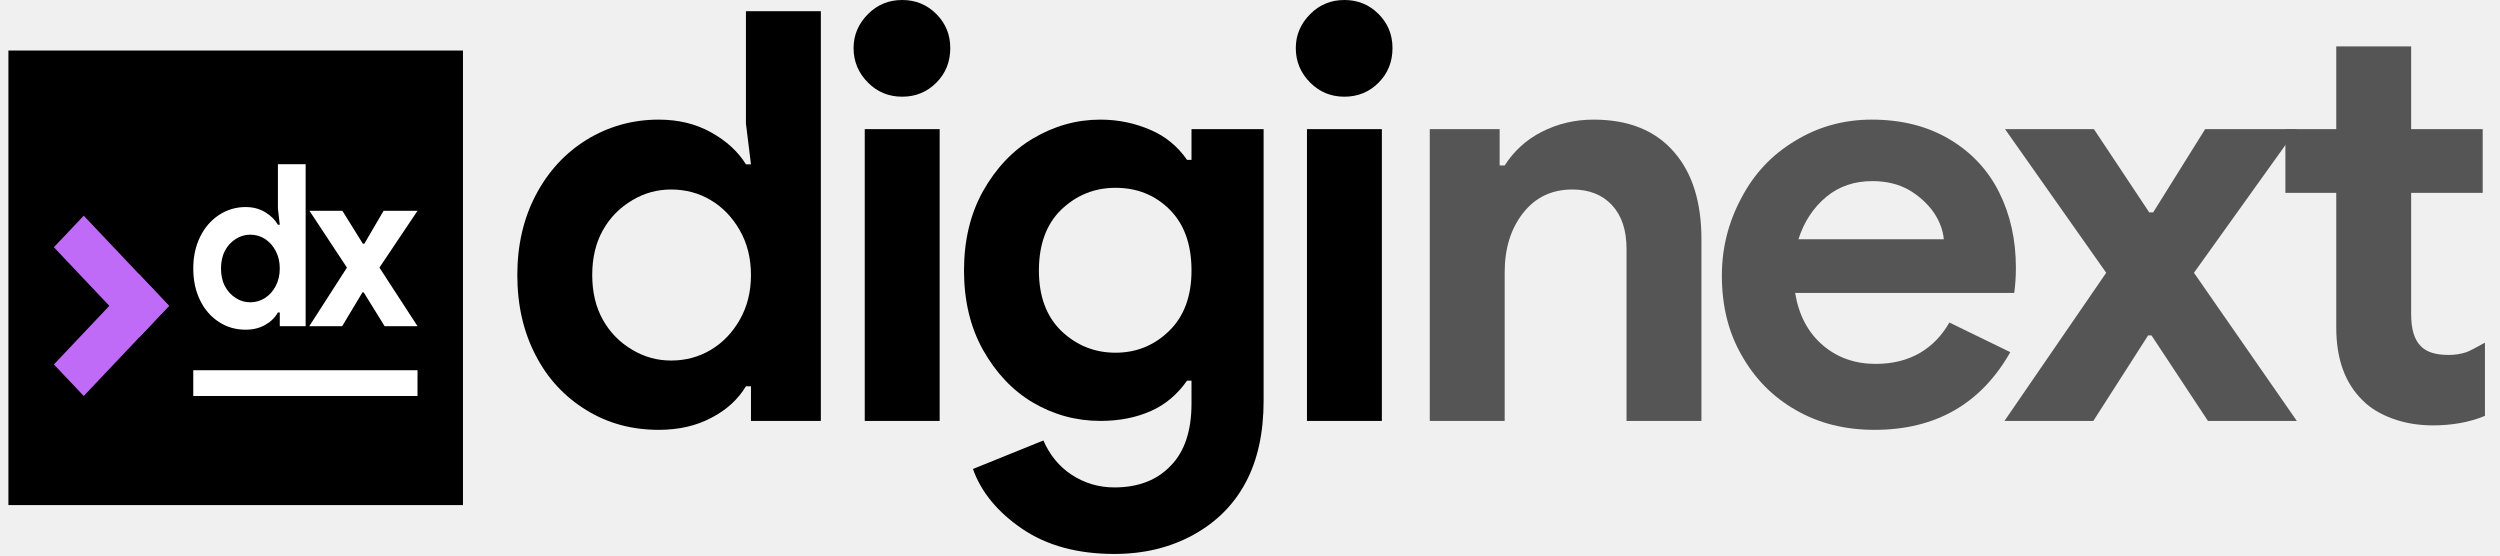
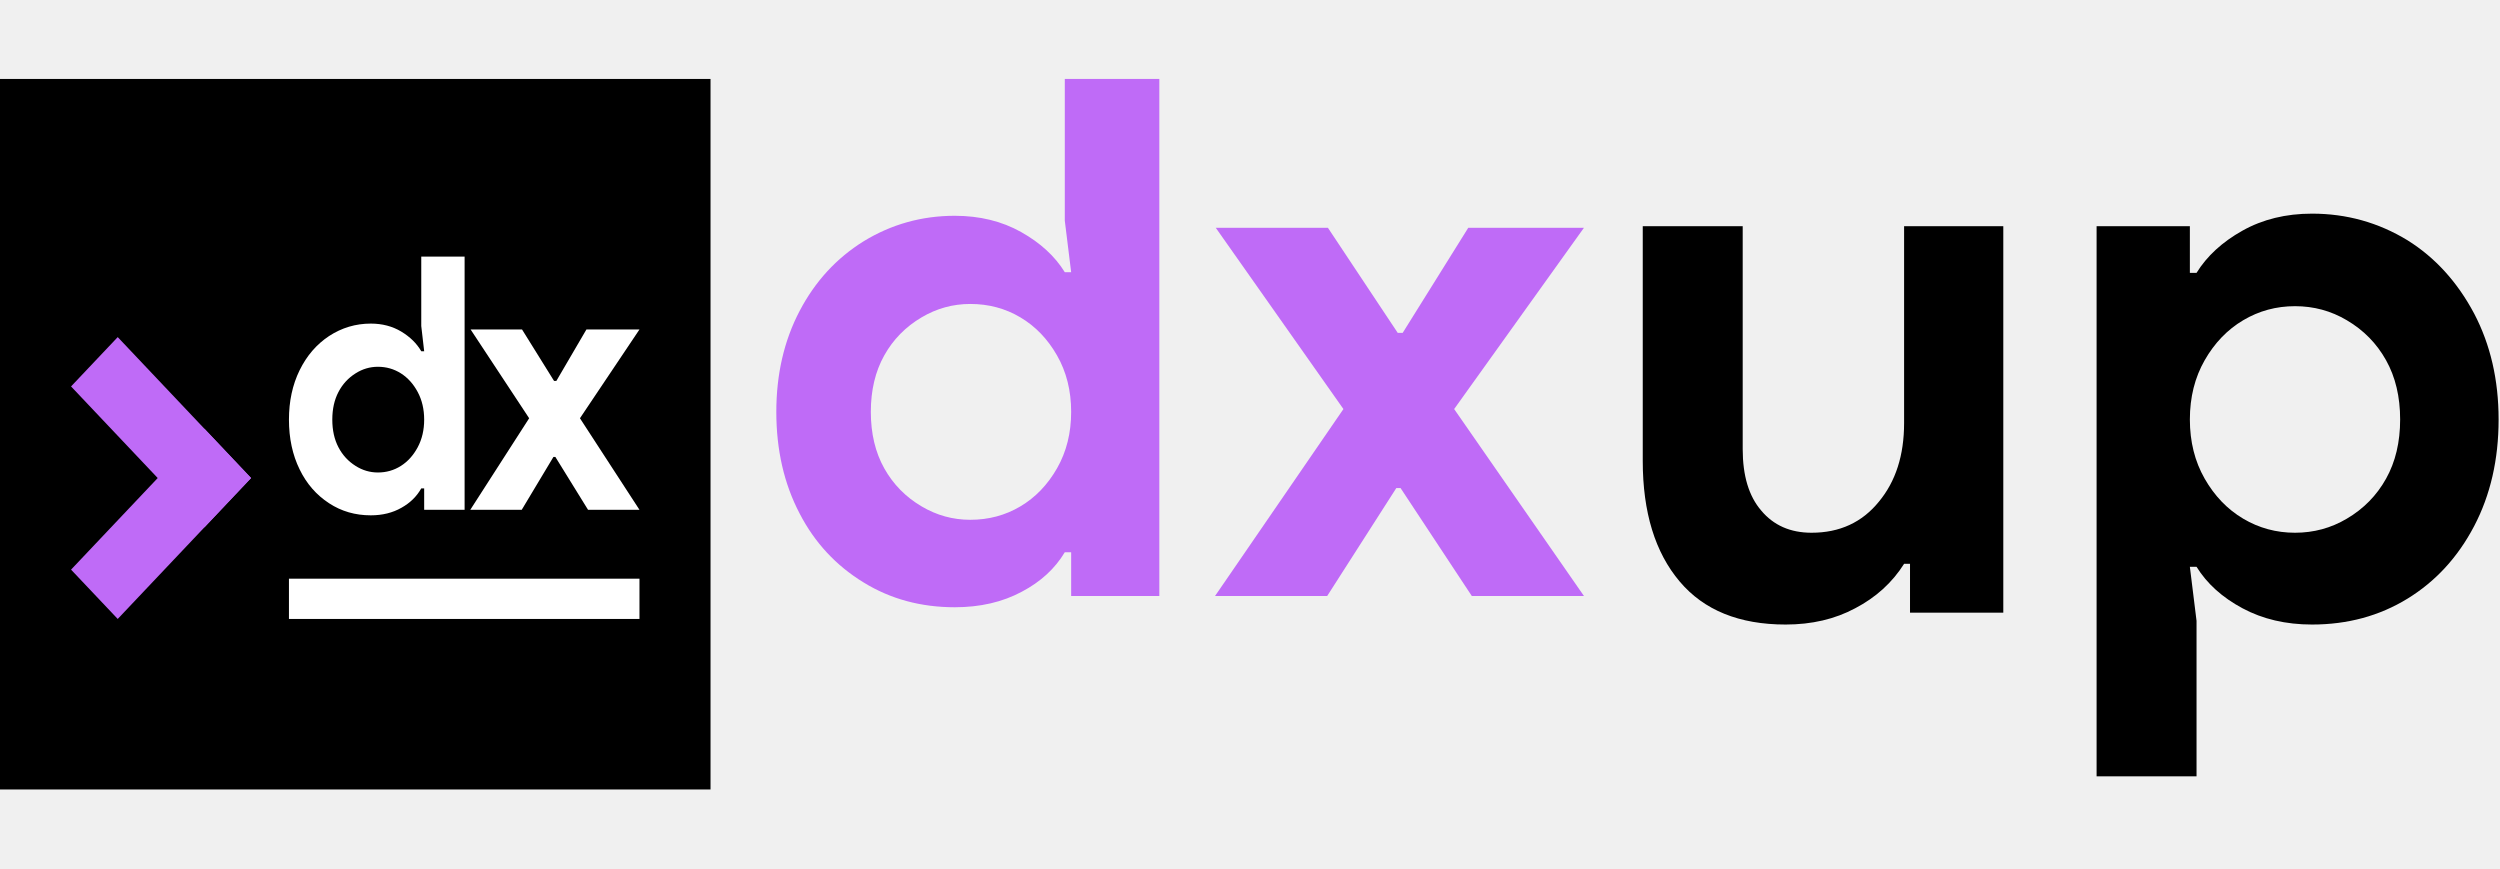
- <svg xmlns="http://www.w3.org/2000/svg" width="297" height="66" viewBox="0 0 297 66" fill="none">
-   <path d="M69.691 48.742C67.079 47.148 65.065 44.979 63.648 42.234C62.188 39.445 61.457 36.258 61.457 32.672C61.457 29.13 62.188 25.965 63.648 23.176C65.109 20.387 67.124 18.195 69.691 16.602C72.303 15.008 75.159 14.211 78.258 14.211C80.604 14.211 82.685 14.72 84.5 15.738C86.315 16.756 87.688 18.018 88.617 19.523H89.215L88.617 14.676V1.328H97.516V50.004H89.215V45.887H88.617C87.688 47.436 86.337 48.676 84.566 49.605C82.751 50.579 80.648 51.066 78.258 51.066C75.07 51.066 72.215 50.292 69.691 48.742ZM79.719 42.832C81.445 42.832 83.017 42.411 84.434 41.57C85.85 40.729 87.001 39.534 87.887 37.984C88.772 36.435 89.215 34.664 89.215 32.672C89.215 30.68 88.772 28.909 87.887 27.359C87.001 25.81 85.85 24.615 84.434 23.773C83.017 22.932 81.445 22.512 79.719 22.512C78.081 22.512 76.553 22.932 75.137 23.773C73.632 24.659 72.458 25.854 71.617 27.359C70.776 28.865 70.356 30.635 70.356 32.672C70.356 34.708 70.776 36.479 71.617 37.984C72.458 39.49 73.632 40.685 75.137 41.57C76.553 42.411 78.081 42.832 79.719 42.832Z" fill="black" />
-   <path d="M103.131 9.828C101.98 8.677 101.404 7.305 101.404 5.711C101.404 4.161 101.98 2.811 103.131 1.66C104.238 0.553 105.588 0 107.182 0C108.775 0 110.126 0.553 111.232 1.66C112.339 2.767 112.893 4.117 112.893 5.711C112.893 7.349 112.339 8.721 111.232 9.828C110.126 10.935 108.775 11.488 107.182 11.488C105.588 11.488 104.238 10.935 103.131 9.828ZM102.732 15.34H111.631V50.004H102.732V15.34Z" fill="black" />
-   <path d="M132.387 65.809C128.004 65.809 124.352 64.812 121.43 62.82C118.508 60.828 116.56 58.46 115.586 55.715L123.953 52.328C124.706 54.055 125.813 55.405 127.274 56.379C128.823 57.397 130.527 57.906 132.387 57.906C135.22 57.906 137.456 57.043 139.094 55.316C140.732 53.634 141.551 51.177 141.551 47.945V45.223H141.02C139.869 46.861 138.452 48.056 136.77 48.809C134.999 49.605 132.985 50.004 130.727 50.004C127.849 50.004 125.171 49.273 122.692 47.812C120.301 46.396 118.331 44.315 116.781 41.57C115.276 38.87 114.524 35.727 114.524 32.141C114.524 28.555 115.276 25.412 116.781 22.711C118.331 19.966 120.301 17.885 122.692 16.469C125.215 14.963 127.893 14.211 130.727 14.211C132.852 14.211 134.866 14.632 136.77 15.473C138.496 16.225 139.913 17.398 141.02 18.992H141.551V15.34H150.117V47.613C150.117 51.421 149.409 54.652 147.992 57.309C146.576 59.965 144.495 62.046 141.75 63.551C139.005 65.056 135.884 65.809 132.387 65.809ZM132.52 41.902C134.999 41.902 137.124 41.039 138.895 39.312C140.666 37.586 141.551 35.195 141.551 32.141C141.551 29.042 140.688 26.629 138.961 24.902C137.235 23.176 135.087 22.312 132.52 22.312C130.041 22.312 127.893 23.176 126.078 24.902C124.307 26.629 123.422 29.042 123.422 32.141C123.422 35.195 124.307 37.586 126.078 39.312C127.893 41.039 130.041 41.902 132.52 41.902Z" fill="black" />
-   <path d="M155.666 9.828C154.515 8.677 153.94 7.305 153.94 5.711C153.94 4.161 154.515 2.811 155.666 1.66C156.773 0.553 158.123 0 159.717 0C161.311 0 162.661 0.553 163.768 1.66C164.875 2.767 165.428 4.117 165.428 5.711C165.428 7.349 164.875 8.721 163.768 9.828C162.661 10.935 161.311 11.488 159.717 11.488C158.123 11.488 156.773 10.935 155.666 9.828ZM155.268 15.34H164.166V50.004H155.268V15.34Z" fill="black" />
-   <path d="M169.857 15.34H178.158V19.656H178.756C179.862 17.93 181.323 16.602 183.138 15.672C185.042 14.698 187.101 14.211 189.314 14.211C193.476 14.211 196.663 15.495 198.877 18.062C201.046 20.542 202.131 23.995 202.131 28.422V50.004H193.232V29.551C193.232 27.337 192.657 25.611 191.506 24.371C190.355 23.131 188.783 22.512 186.791 22.512C184.356 22.512 182.408 23.441 180.947 25.301C179.486 27.16 178.756 29.506 178.756 32.34V50.004H169.857V15.34Z" fill="#555555" />
-   <path d="M213.39 48.742C210.646 47.193 208.476 45.001 206.883 42.168C205.333 39.467 204.558 36.324 204.558 32.738C204.558 29.462 205.333 26.385 206.883 23.508C208.388 20.63 210.513 18.372 213.258 16.734C216.002 15.052 219.035 14.211 222.355 14.211C225.897 14.211 228.974 14.986 231.586 16.535C234.198 18.085 236.168 20.188 237.496 22.844C238.824 25.5 239.488 28.488 239.488 31.809C239.488 32.871 239.422 33.867 239.289 34.797H213.258C213.7 37.453 214.807 39.534 216.578 41.039C218.305 42.5 220.385 43.23 222.82 43.23C224.857 43.23 226.627 42.788 228.133 41.902C229.549 41.061 230.7 39.866 231.586 38.316L238.824 41.836C235.327 47.99 229.948 51.066 222.687 51.066C219.19 51.066 216.091 50.292 213.39 48.742ZM230.922 28.422C230.833 27.359 230.435 26.297 229.726 25.234C228.974 24.172 228 23.287 226.805 22.578C225.565 21.87 224.104 21.516 222.422 21.516C220.297 21.516 218.482 22.135 216.976 23.375C215.427 24.659 214.32 26.341 213.656 28.422H230.922Z" fill="#555555" />
-   <path d="M250.217 32.406L238.197 15.34H248.756L255.33 25.234H255.795L261.971 15.34H272.861L260.642 32.406L272.861 50.004H262.303L255.596 39.844H255.197L248.689 50.004H238.131L250.217 32.406Z" fill="#555555" />
-   <path d="M289.035 50.535C287.309 50.535 285.715 50.27 284.254 49.738C282.793 49.207 281.62 48.499 280.734 47.613C278.609 45.577 277.547 42.677 277.547 38.914V22.91H271.504V15.34H277.547V5.512H286.445V15.34H294.945V22.91H286.445V37.32C286.445 39.091 286.822 40.353 287.574 41.105C288.238 41.814 289.345 42.168 290.895 42.168C291.647 42.168 292.355 42.057 293.02 41.836C293.374 41.703 294.104 41.327 295.211 40.707V49.406C293.396 50.159 291.337 50.535 289.035 50.535Z" fill="#555555" />
-   <rect x="1" y="6.004" width="54" height="54" fill="black" />
-   <path d="M16.533 32.585L20.08 36.334L9.947 47.044L6.4 43.295L16.533 32.585Z" fill="#BF6BF7" />
-   <path d="M20.08 36.334L16.533 40.082L6.4 29.372L9.947 25.624L20.08 36.334Z" fill="#BF6BF7" />
-   <path d="M26.009 38.25C25.042 37.62 24.296 36.762 23.771 35.677C23.23 34.574 22.96 33.314 22.96 31.896C22.96 30.496 23.23 29.244 23.771 28.142C24.312 27.039 25.058 26.173 26.009 25.543C26.976 24.912 28.033 24.597 29.18 24.597C30.049 24.597 30.819 24.799 31.491 25.201C32.163 25.604 32.671 26.103 33.016 26.698H33.237L33.016 24.781V19.504H36.31V38.749H33.237V37.121H33.016C32.671 37.734 32.171 38.224 31.516 38.591C30.844 38.976 30.065 39.169 29.18 39.169C28 39.169 26.943 38.863 26.009 38.25ZM29.721 35.913C30.36 35.913 30.942 35.747 31.467 35.414C31.991 35.082 32.417 34.609 32.745 33.997C33.073 33.384 33.237 32.684 33.237 31.896C33.237 31.109 33.073 30.409 32.745 29.796C32.417 29.183 31.991 28.711 31.467 28.378C30.942 28.046 30.36 27.879 29.721 27.879C29.115 27.879 28.549 28.046 28.025 28.378C27.467 28.728 27.033 29.201 26.722 29.796C26.41 30.391 26.255 31.091 26.255 31.896C26.255 32.701 26.41 33.402 26.722 33.997C27.033 34.592 27.467 35.064 28.025 35.414C28.549 35.747 29.115 35.913 29.721 35.913Z" fill="white" />
-   <path d="M41.216 31.791L36.766 25.044H40.675L43.109 28.956H43.282L45.568 25.044H49.6L45.076 31.791L49.6 38.749H45.691L43.208 34.732H43.06L40.651 38.749H36.742L41.216 31.791Z" fill="white" />
-   <rect x="22.96" y="43.984" width="26.64" height="3.06" fill="white" />
+ <svg xmlns="http://www.w3.org/2000/svg" width="190" height="66" viewBox="0 0 190 66" fill="none">
+   <path d="M102.1 31.088L92.397 17.311H100.921L106.228 25.299H106.603L111.588 17.311H120.38L110.516 31.088L120.38 45.294H111.856L106.442 37.092H106.12L100.867 45.294H92.344L102.1 31.088Z" fill="#BF6BF7" />
+   <path d="M65.647 44.275C63.539 42.989 61.913 41.238 60.769 39.022C59.59 36.77 59 34.197 59 31.302C59 28.443 59.59 25.888 60.769 23.637C61.948 21.385 63.574 19.616 65.647 18.33C67.756 17.043 70.061 16.4 72.562 16.4C74.457 16.4 76.136 16.811 77.602 17.633C79.067 18.455 80.175 19.473 80.925 20.688H81.408L80.925 16.775V6H88.109V45.294H81.408V41.97H80.925C80.175 43.221 79.085 44.222 77.655 44.972C76.19 45.758 74.492 46.151 72.562 46.151C69.989 46.151 67.684 45.526 65.647 44.275ZM73.742 39.504C75.136 39.504 76.404 39.165 77.548 38.486C78.692 37.807 79.621 36.842 80.335 35.591C81.05 34.34 81.408 32.911 81.408 31.302C81.408 29.694 81.05 28.265 80.335 27.014C79.621 25.763 78.692 24.798 77.548 24.119C76.404 23.44 75.136 23.101 73.742 23.101C72.42 23.101 71.187 23.44 70.043 24.119C68.828 24.834 67.881 25.799 67.202 27.014C66.523 28.229 66.183 29.659 66.183 31.302C66.183 32.946 66.523 34.376 67.202 35.591C67.881 36.806 68.828 37.771 70.043 38.486C71.187 39.165 72.42 39.504 73.742 39.504Z" fill="#BF6BF7" />
+   <path d="M159.341 17.193H166.43V20.738H166.937C167.725 19.463 168.888 18.393 170.426 17.531C171.963 16.668 173.727 16.237 175.715 16.237C178.341 16.237 180.76 16.912 182.973 18.262C185.074 19.575 186.762 21.432 188.037 23.833C189.275 26.196 189.894 28.878 189.894 31.879C189.894 34.917 189.275 37.618 188.037 39.982C186.799 42.345 185.111 44.183 182.973 45.496C180.835 46.809 178.416 47.465 175.715 47.465C173.727 47.465 171.963 47.053 170.426 46.227C168.888 45.402 167.725 44.352 166.937 43.076H166.43L166.937 47.184V59H159.341V17.193ZM178.359 39.419C179.635 38.669 180.629 37.656 181.341 36.38C182.054 35.105 182.411 33.605 182.411 31.879C182.411 30.154 182.054 28.653 181.341 27.378C180.629 26.102 179.635 25.089 178.359 24.339C177.159 23.626 175.846 23.27 174.421 23.27C172.995 23.27 171.682 23.626 170.482 24.339C169.281 25.052 168.306 26.065 167.556 27.378C166.806 28.691 166.43 30.191 166.43 31.879C166.43 33.567 166.806 35.068 167.556 36.38C168.306 37.693 169.281 38.706 170.482 39.419C171.682 40.132 172.995 40.488 174.421 40.488C175.846 40.488 177.159 40.132 178.359 39.419Z" fill="black" />
+   <path d="M127.662 44.202C125.786 41.988 124.849 38.931 124.849 35.03V17.193H132.445V34.13C132.445 36.155 132.914 37.712 133.851 38.8C134.789 39.925 136.065 40.488 137.678 40.488C139.816 40.488 141.523 39.7 142.798 38.125C144.073 36.587 144.711 34.599 144.711 32.16V17.193H152.251V46.565H145.161V42.851H144.711C143.811 44.277 142.573 45.402 140.997 46.227C139.459 47.053 137.696 47.465 135.708 47.465C132.182 47.465 129.5 46.377 127.662 44.202Z" fill="black" />
+   <rect y="6" width="54" height="54" fill="black" />
+   <path d="M15.533 32.582L19.08 36.33L8.947 47.04L5.4 43.292L15.533 32.582Z" fill="#BF6BF7" />
+   <path d="M19.08 36.33L15.533 40.079L5.4 29.369L8.947 25.62L19.08 36.33Z" fill="#BF6BF7" />
+   <path d="M25.009 38.246C24.042 37.616 23.296 36.758 22.771 35.673C22.23 34.57 21.96 33.31 21.96 31.892C21.96 30.492 22.23 29.241 22.771 28.138C23.312 27.035 24.058 26.169 25.009 25.539C25.976 24.909 27.033 24.593 28.18 24.593C29.049 24.593 29.819 24.795 30.491 25.197C31.163 25.6 31.671 26.099 32.016 26.694H32.237L32.016 24.777V19.5H35.31V38.745H32.237V37.117H32.016C31.671 37.73 31.171 38.22 30.516 38.587C29.844 38.972 29.065 39.165 28.18 39.165C27 39.165 25.943 38.859 25.009 38.246ZM28.721 35.909C29.36 35.909 29.942 35.743 30.467 35.41C30.991 35.078 31.417 34.605 31.745 33.993C32.073 33.38 32.237 32.68 32.237 31.892C32.237 31.105 32.073 30.405 31.745 29.792C31.417 29.179 30.991 28.707 30.467 28.374C29.942 28.042 29.36 27.875 28.721 27.875C28.115 27.875 27.549 28.042 27.025 28.374C26.467 28.724 26.033 29.197 25.722 29.792C25.41 30.387 25.255 31.087 25.255 31.892C25.255 32.697 25.41 33.398 25.722 33.993C26.033 34.588 26.467 35.06 27.025 35.41C27.549 35.743 28.115 35.909 28.721 35.909Z" fill="white" />
+   <path d="M40.216 31.787L35.766 25.04H39.675L42.109 28.952H42.282L44.568 25.04H48.6L44.076 31.787L48.6 38.745H44.691L42.208 34.728H42.06L39.651 38.745H35.742L40.216 31.787Z" fill="white" />
+   <rect x="21.96" y="43.98" width="26.64" height="3.06" fill="white" />
</svg>
